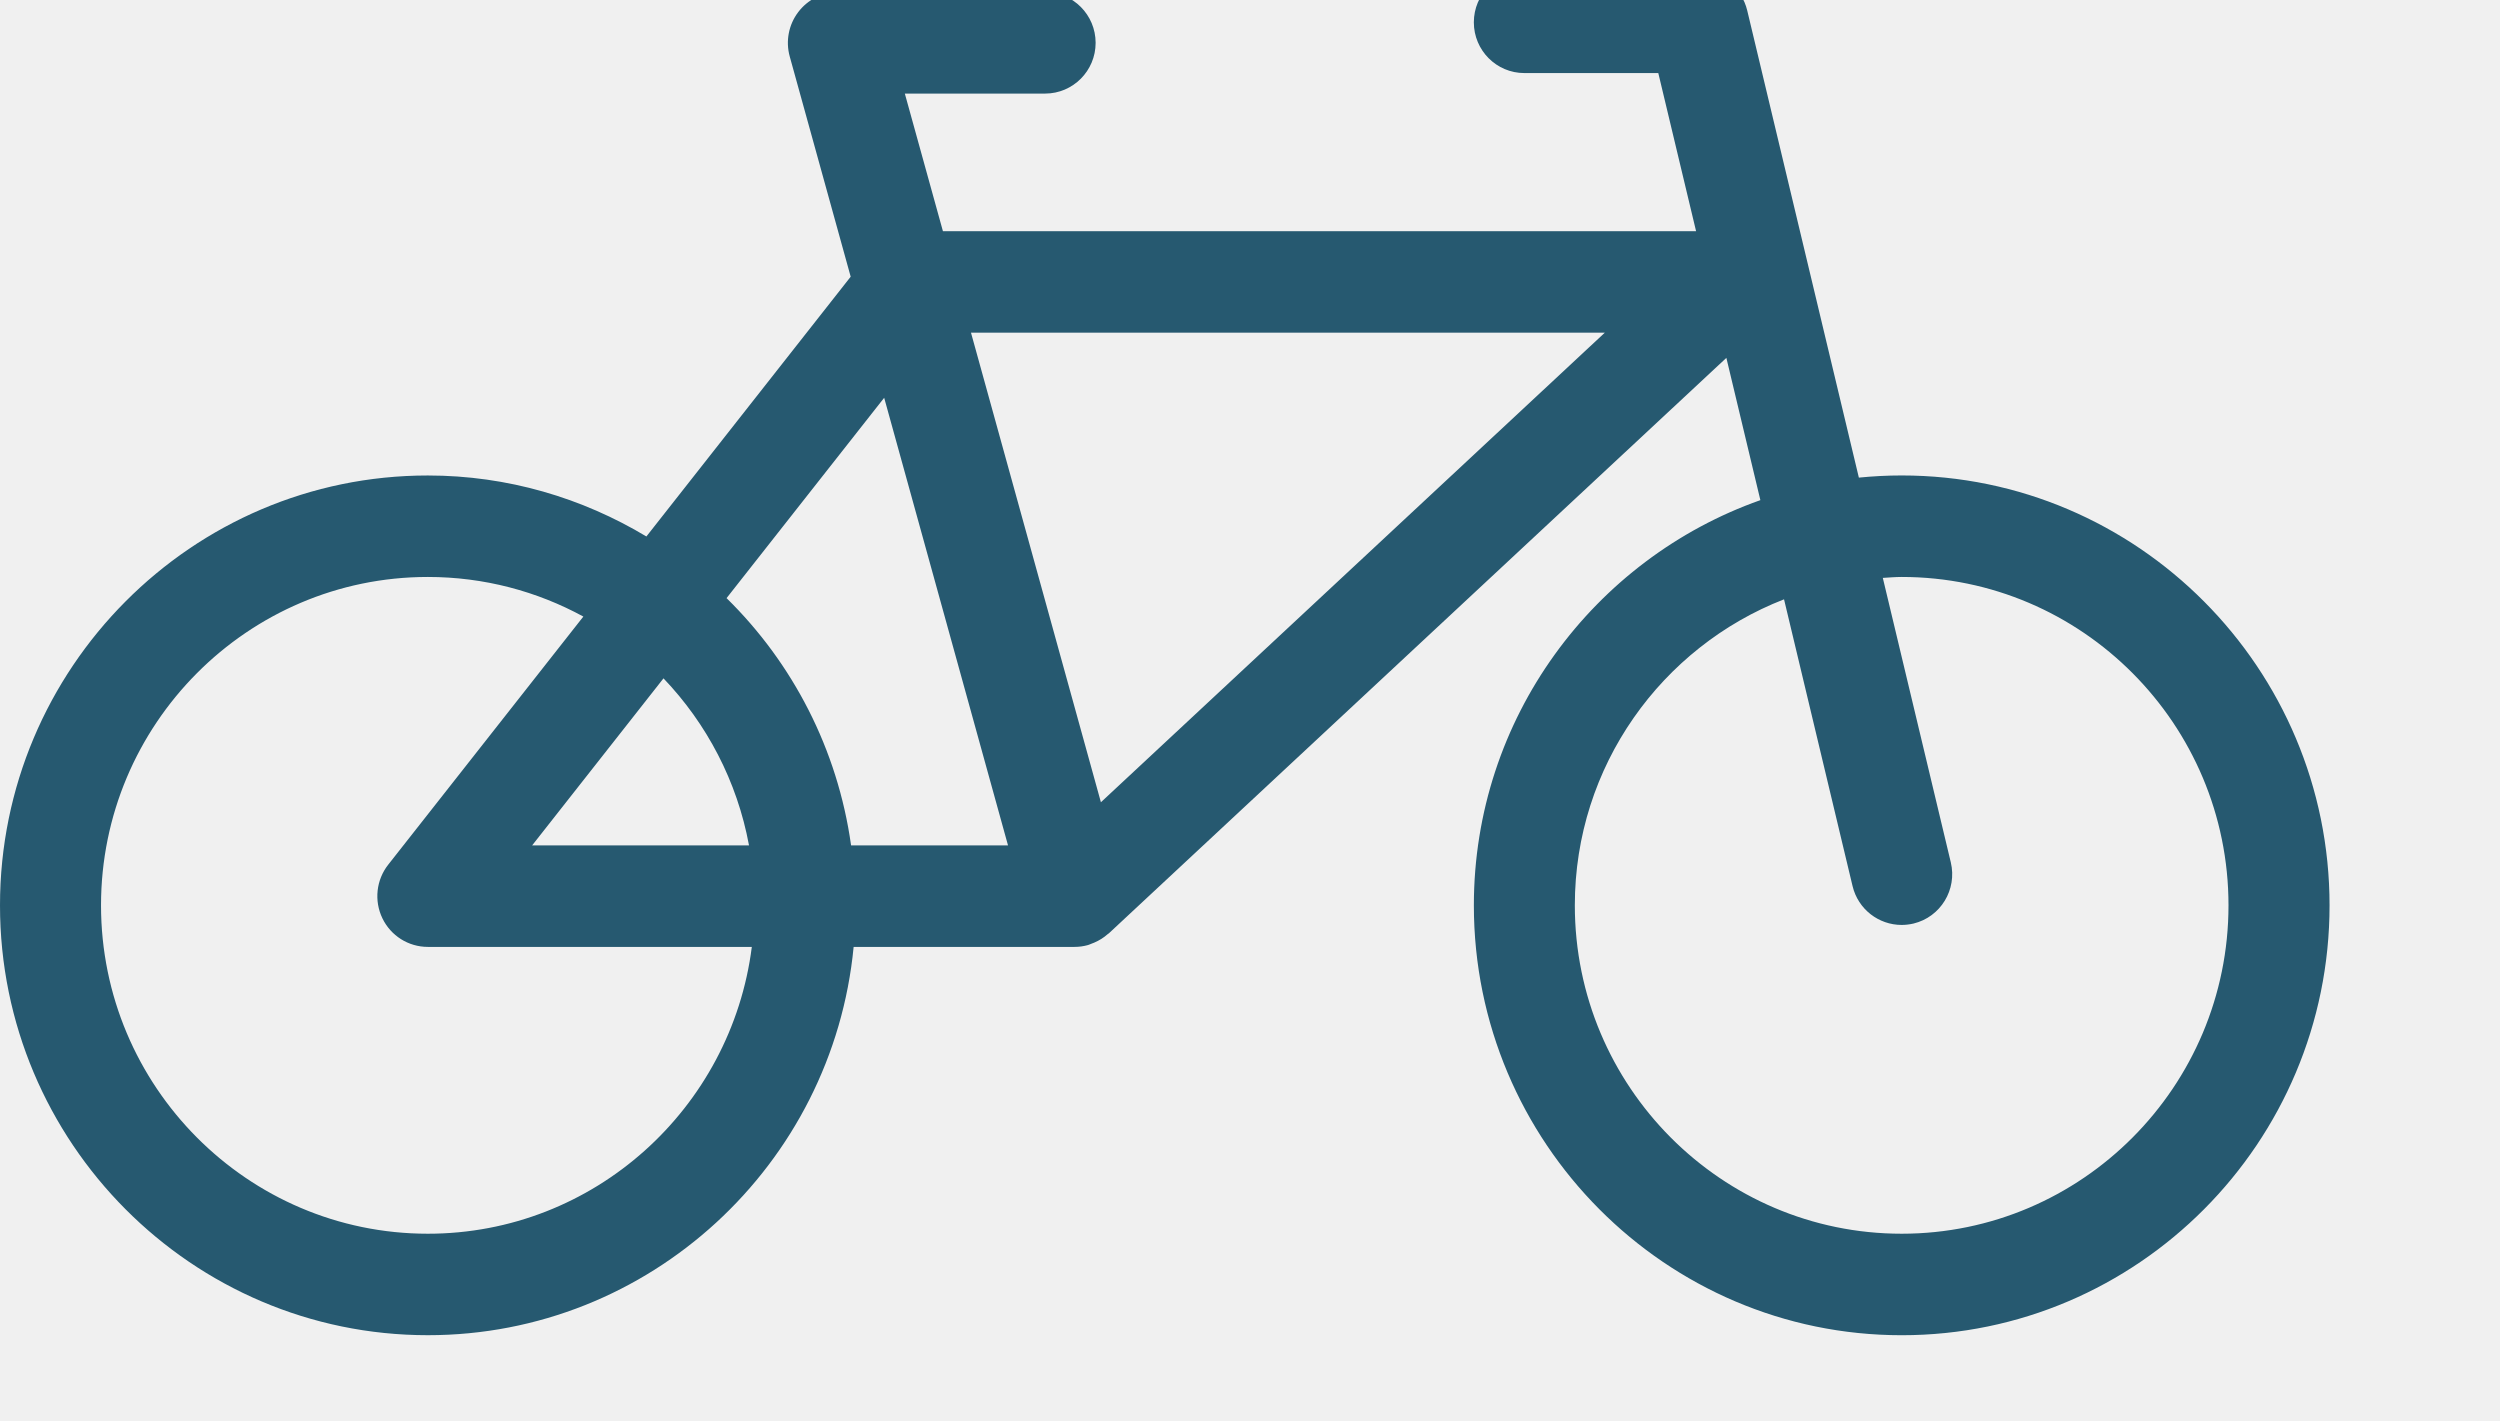
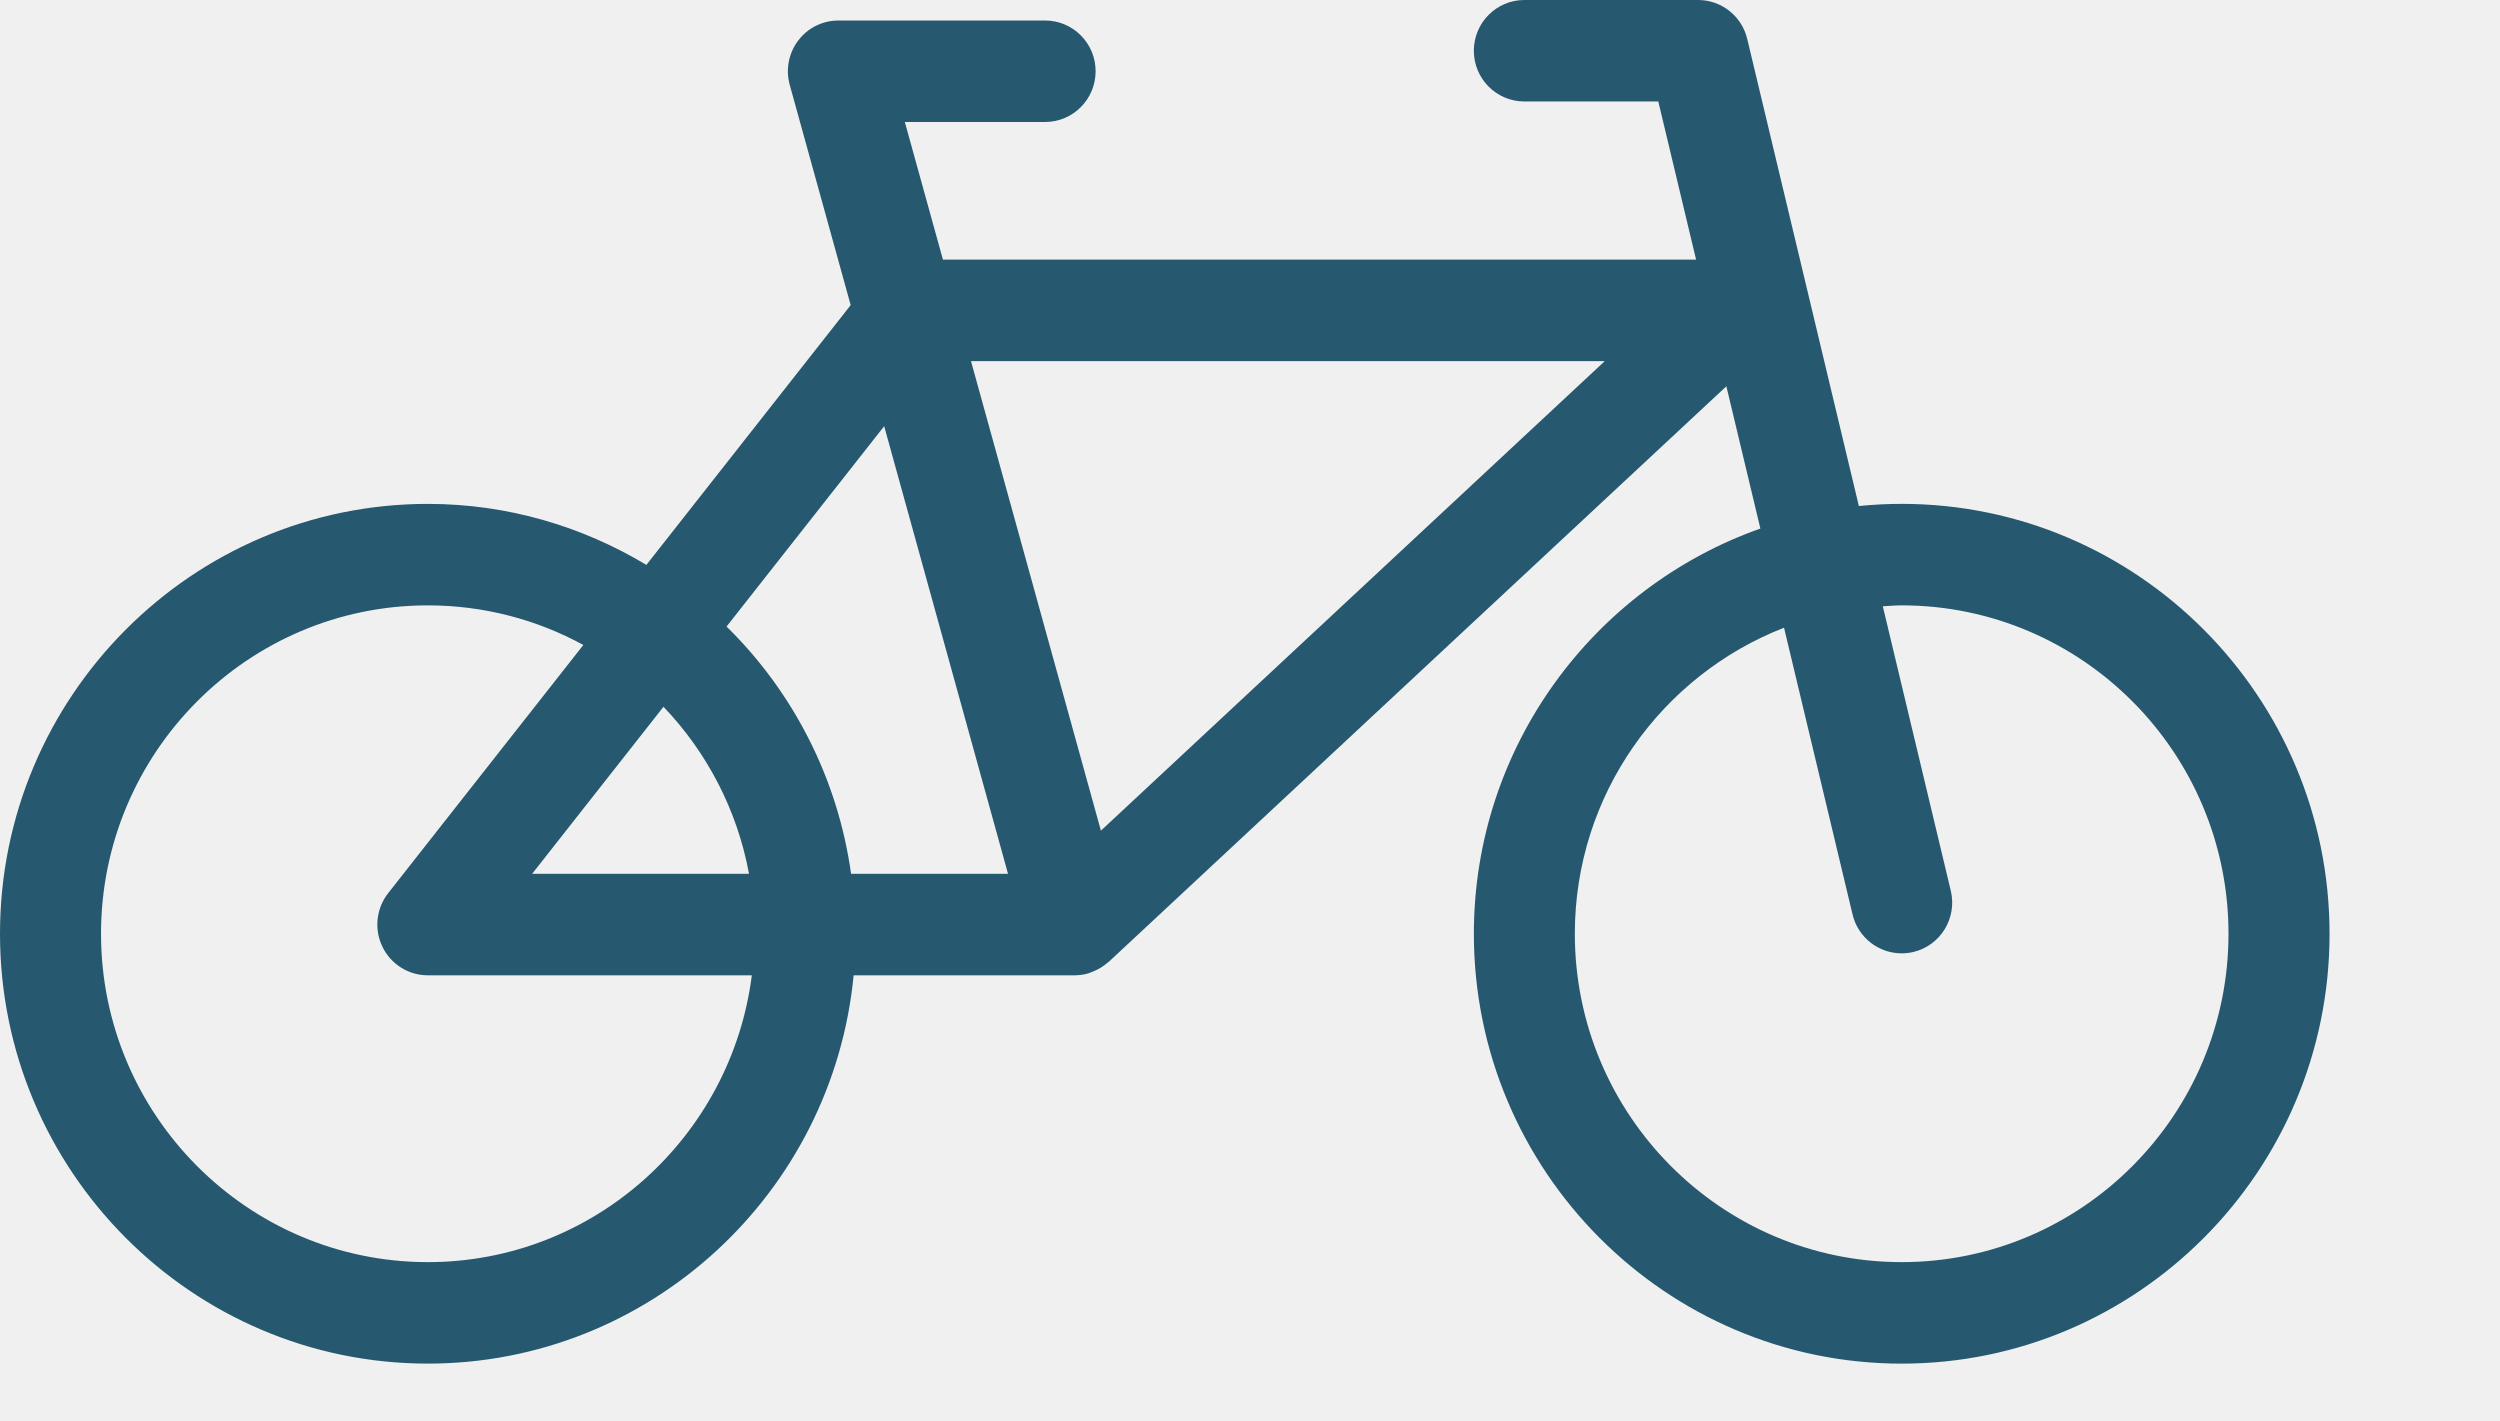
<svg xmlns="http://www.w3.org/2000/svg" width="88" height="50" viewBox="0 0 88 50" fill="none">
-   <g clip-path="url(#clip0_274_13)">
-     <path d="M66.939 16.736C66.43 16.736 65.928 16.763 65.432 16.812L61.502 0.368C61.31 -0.434 60.594 -1 59.773 -1H53.657C52.675 -1 51.879 -0.2 51.879 0.786C51.879 1.772 52.675 2.572 53.657 2.572H58.372L59.702 8.138H33.191L31.85 3.294H36.788C37.769 3.294 38.566 2.494 38.566 1.508C38.566 0.522 37.769 -0.278 36.788 -0.278H29.511C28.955 -0.278 28.432 -0.018 28.096 0.428C27.76 0.872 27.65 1.448 27.798 1.986L29.944 9.74L22.753 18.884C20.498 17.53 17.872 16.737 15.061 16.737C6.756 16.736 0 23.525 0 31.868C0 40.212 6.756 46.999 15.06 46.999C22.873 46.999 29.313 40.989 30.048 33.331H37.82H37.824C37.98 33.331 38.139 33.31 38.297 33.266C38.34 33.254 38.38 33.233 38.421 33.218C38.452 33.207 38.48 33.195 38.511 33.183C38.694 33.106 38.857 33.002 38.998 32.876C39.008 32.867 39.021 32.864 39.03 32.855L60.768 12.597L61.965 17.605C56.102 19.677 51.88 25.28 51.88 31.87C51.88 40.213 58.635 47 66.94 47C75.245 47 82 40.213 82 31.87C82 23.526 75.243 16.736 66.939 16.736ZM31.123 14.002L35.482 29.757H29.958C29.484 26.37 27.901 23.338 25.575 21.054L31.123 14.002ZM23.355 23.878C24.877 25.472 25.948 27.498 26.365 29.757H18.732L23.355 23.878ZM15.06 43.427C8.716 43.427 3.556 38.241 3.556 31.868C3.556 25.496 8.716 20.309 15.06 20.309C17.041 20.309 18.905 20.815 20.534 21.703L13.665 30.437C13.243 30.974 13.163 31.706 13.46 32.323C13.756 32.939 14.377 33.331 15.06 33.331H26.464C25.744 39.014 20.91 43.427 15.06 43.427ZM38.752 28.239L34.179 11.711H56.488L38.752 28.239ZM66.939 43.427C60.594 43.427 55.434 38.242 55.434 31.868C55.434 26.963 58.497 22.771 62.798 21.096L65.21 31.19C65.406 32.009 66.134 32.558 66.938 32.558C67.074 32.558 67.214 32.541 67.355 32.509C68.309 32.279 68.898 31.314 68.668 30.354L66.275 20.342C66.496 20.329 66.715 20.309 66.939 20.309C73.283 20.309 78.443 25.494 78.443 31.868C78.443 38.242 73.283 43.427 66.939 43.427Z" fill="#265970" />
-   </g>
-   <defs>
-     <clipPath id="clip0_274_13">
-       <rect width="88" height="50" fill="white" />
-     </clipPath>
-   </defs>
+   <path d="M66.939 17.736C66.43 17.736 65.928 17.763 65.432 17.812L61.502 1.368C61.31 0.566 60.594 0 59.773 0H53.657C52.675 0 51.879 0.8 51.879 1.786C51.879 2.772 52.675 3.572 53.657 3.572H58.372L59.702 9.138H33.191L31.85 4.294H36.788C37.769 4.294 38.566 3.494 38.566 2.508C38.566 1.522 37.769 0.722 36.788 0.722H29.511C28.955 0.722 28.432 0.982 28.096 1.428C27.76 1.872 27.65 2.448 27.798 2.986L29.944 10.74L22.753 19.884C20.498 18.53 17.872 17.737 15.061 17.737C6.756 17.736 0 24.525 0 32.868C0 41.212 6.756 47.999 15.06 47.999C22.873 47.999 29.313 41.989 30.048 34.331H37.82H37.824C37.98 34.331 38.139 34.31 38.297 34.266C38.34 34.254 38.38 34.233 38.421 34.218C38.452 34.207 38.48 34.195 38.511 34.183C38.694 34.106 38.857 34.002 38.998 33.876C39.008 33.867 39.021 33.864 39.03 33.855L60.768 13.597L61.965 18.605C56.102 20.677 51.88 26.28 51.88 32.87C51.88 41.213 58.635 48 66.94 48C75.245 48 82 41.213 82 32.87C82 24.526 75.243 17.736 66.939 17.736ZM31.123 15.002L35.482 30.757H29.958C29.484 27.37 27.901 24.338 25.575 22.054L31.123 15.002ZM23.355 24.878C24.877 26.472 25.948 28.498 26.365 30.757H18.732L23.355 24.878ZM15.06 44.427C8.716 44.427 3.556 39.241 3.556 32.868C3.556 26.496 8.716 21.309 15.06 21.309C17.041 21.309 18.905 21.815 20.534 22.703L13.665 31.437C13.243 31.974 13.163 32.706 13.46 33.323C13.756 33.939 14.377 34.331 15.06 34.331H26.464C25.744 40.014 20.91 44.427 15.06 44.427ZM38.752 29.239L34.179 12.711H56.488L38.752 29.239ZM66.939 44.427C60.594 44.427 55.434 39.242 55.434 32.868C55.434 27.963 58.497 23.771 62.798 22.096L65.21 32.19C65.406 33.009 66.134 33.558 66.938 33.558C67.074 33.558 67.214 33.541 67.355 33.509C68.309 33.279 68.898 32.314 68.668 31.354L66.275 21.342C66.496 21.329 66.715 21.309 66.939 21.309C73.283 21.309 78.443 26.494 78.443 32.868C78.443 39.242 73.283 44.427 66.939 44.427Z" fill="#265970" />
</svg>
